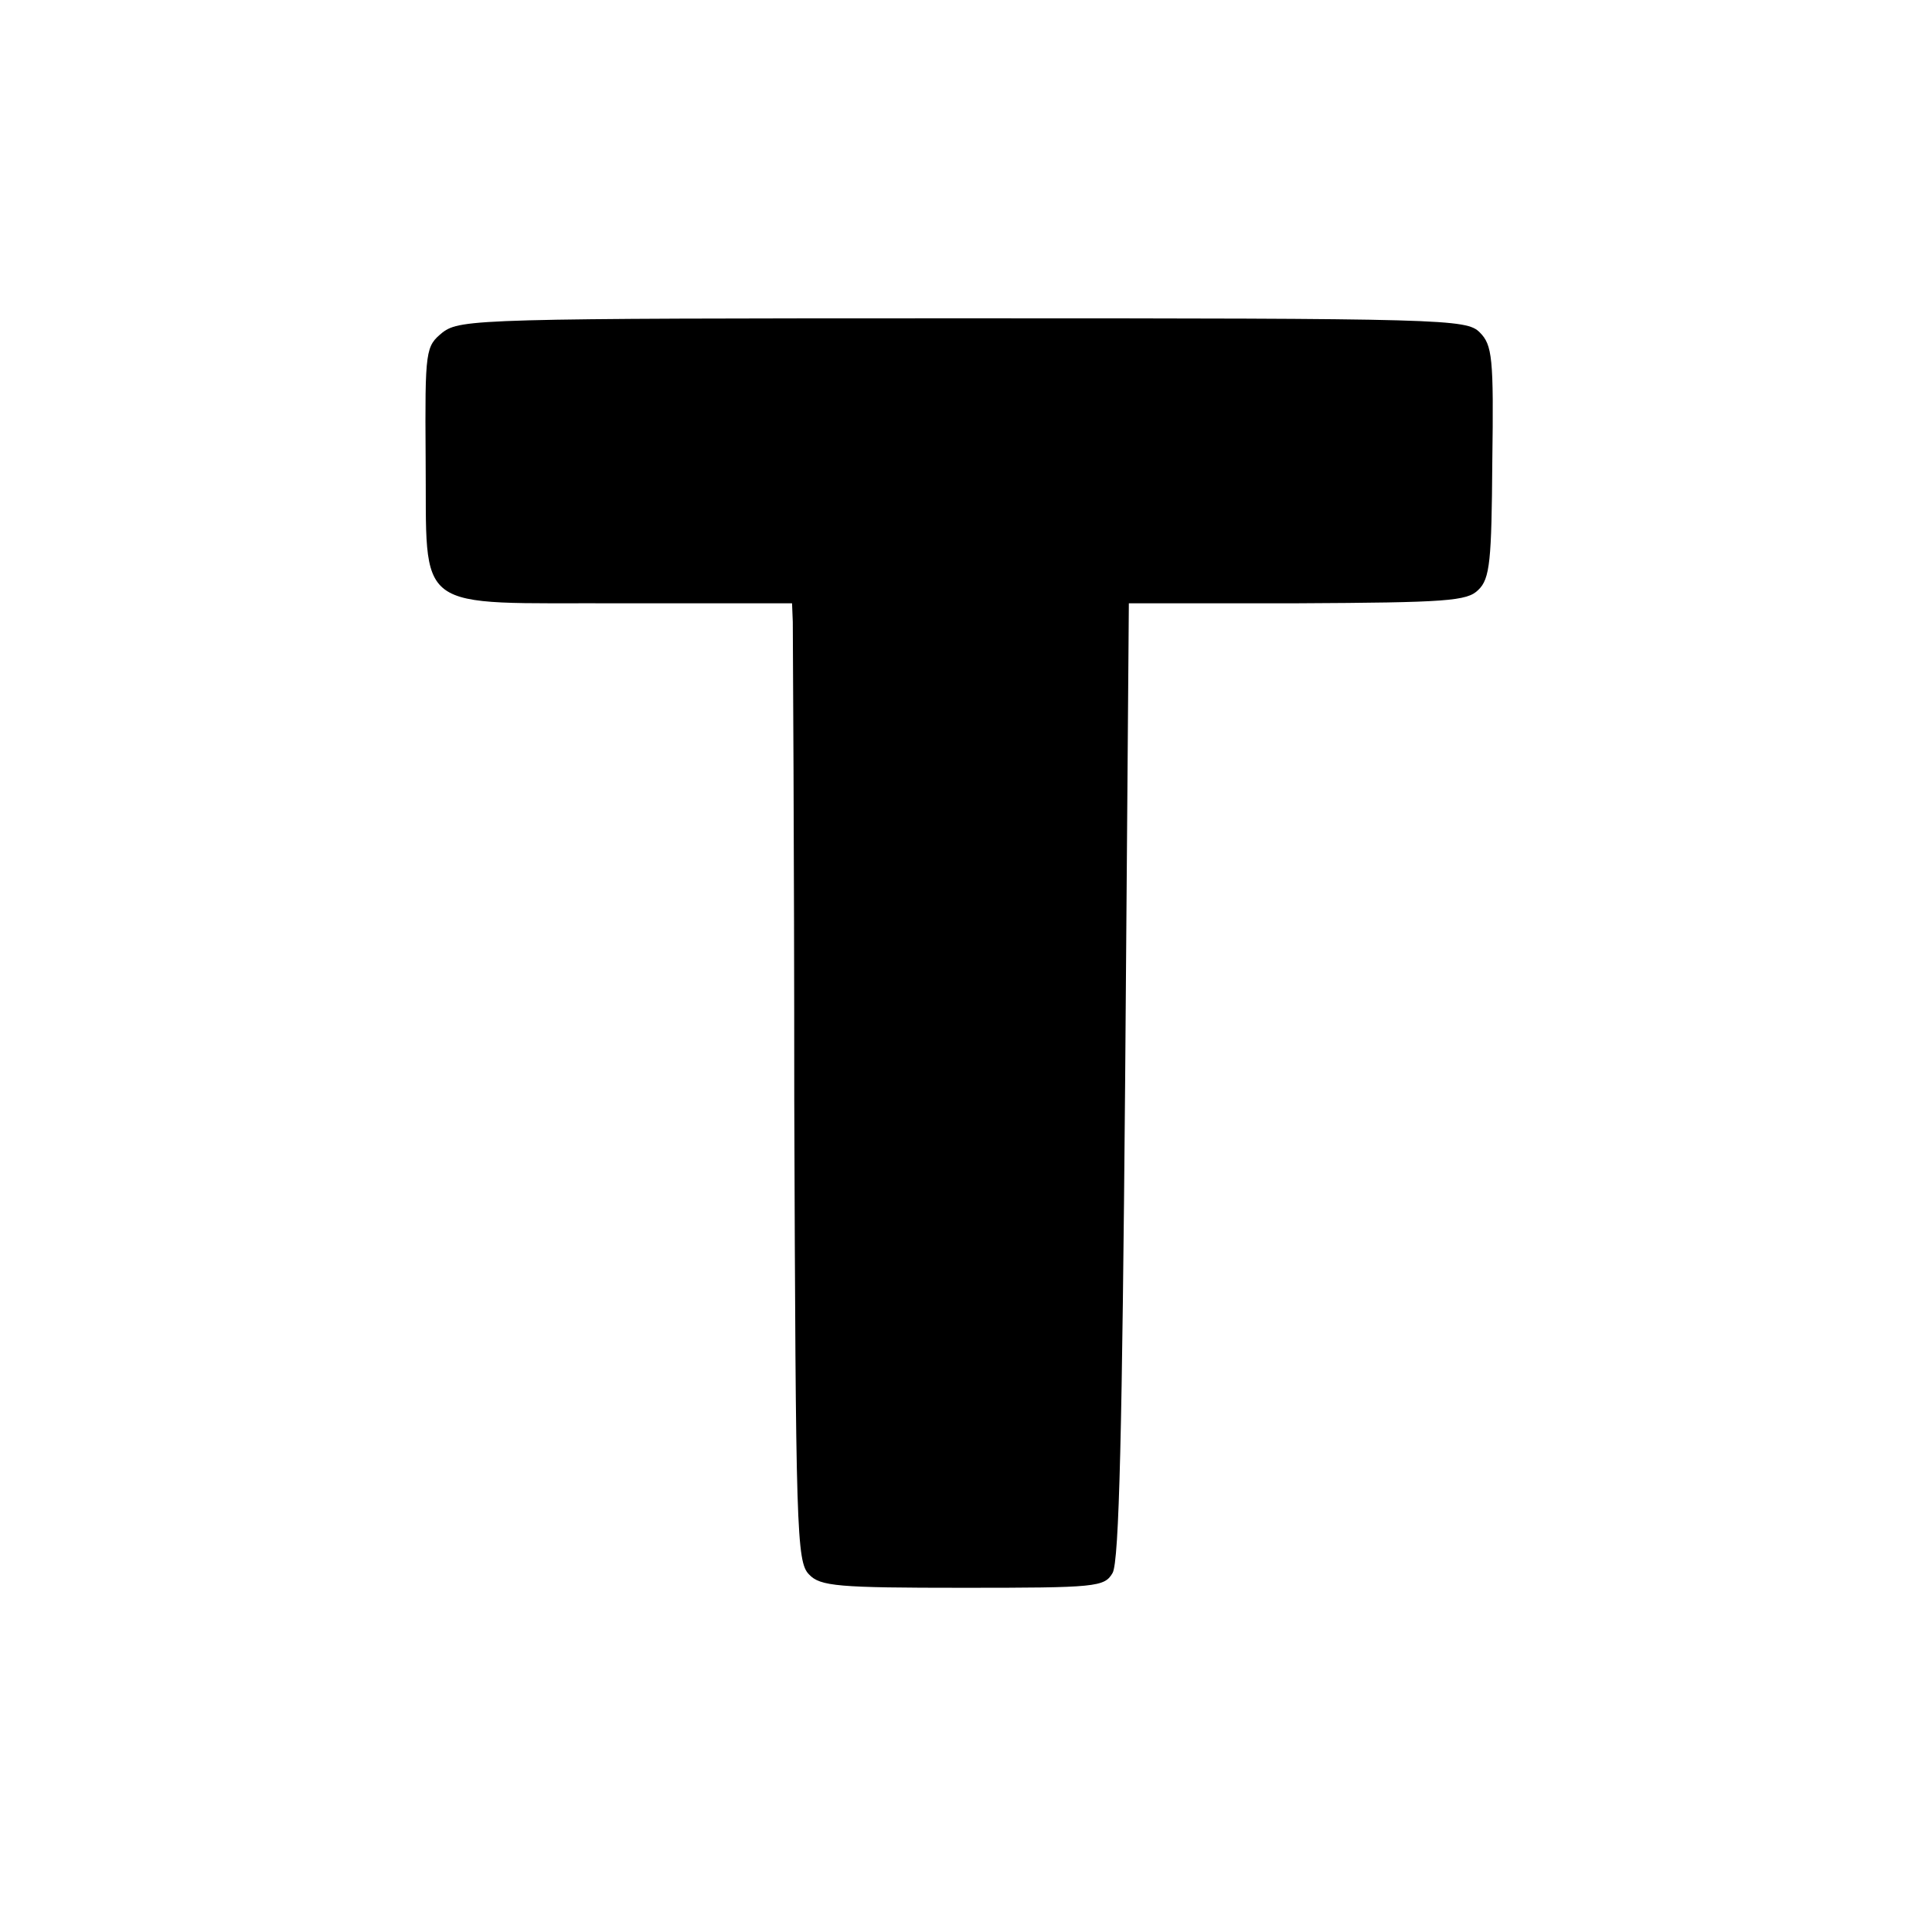
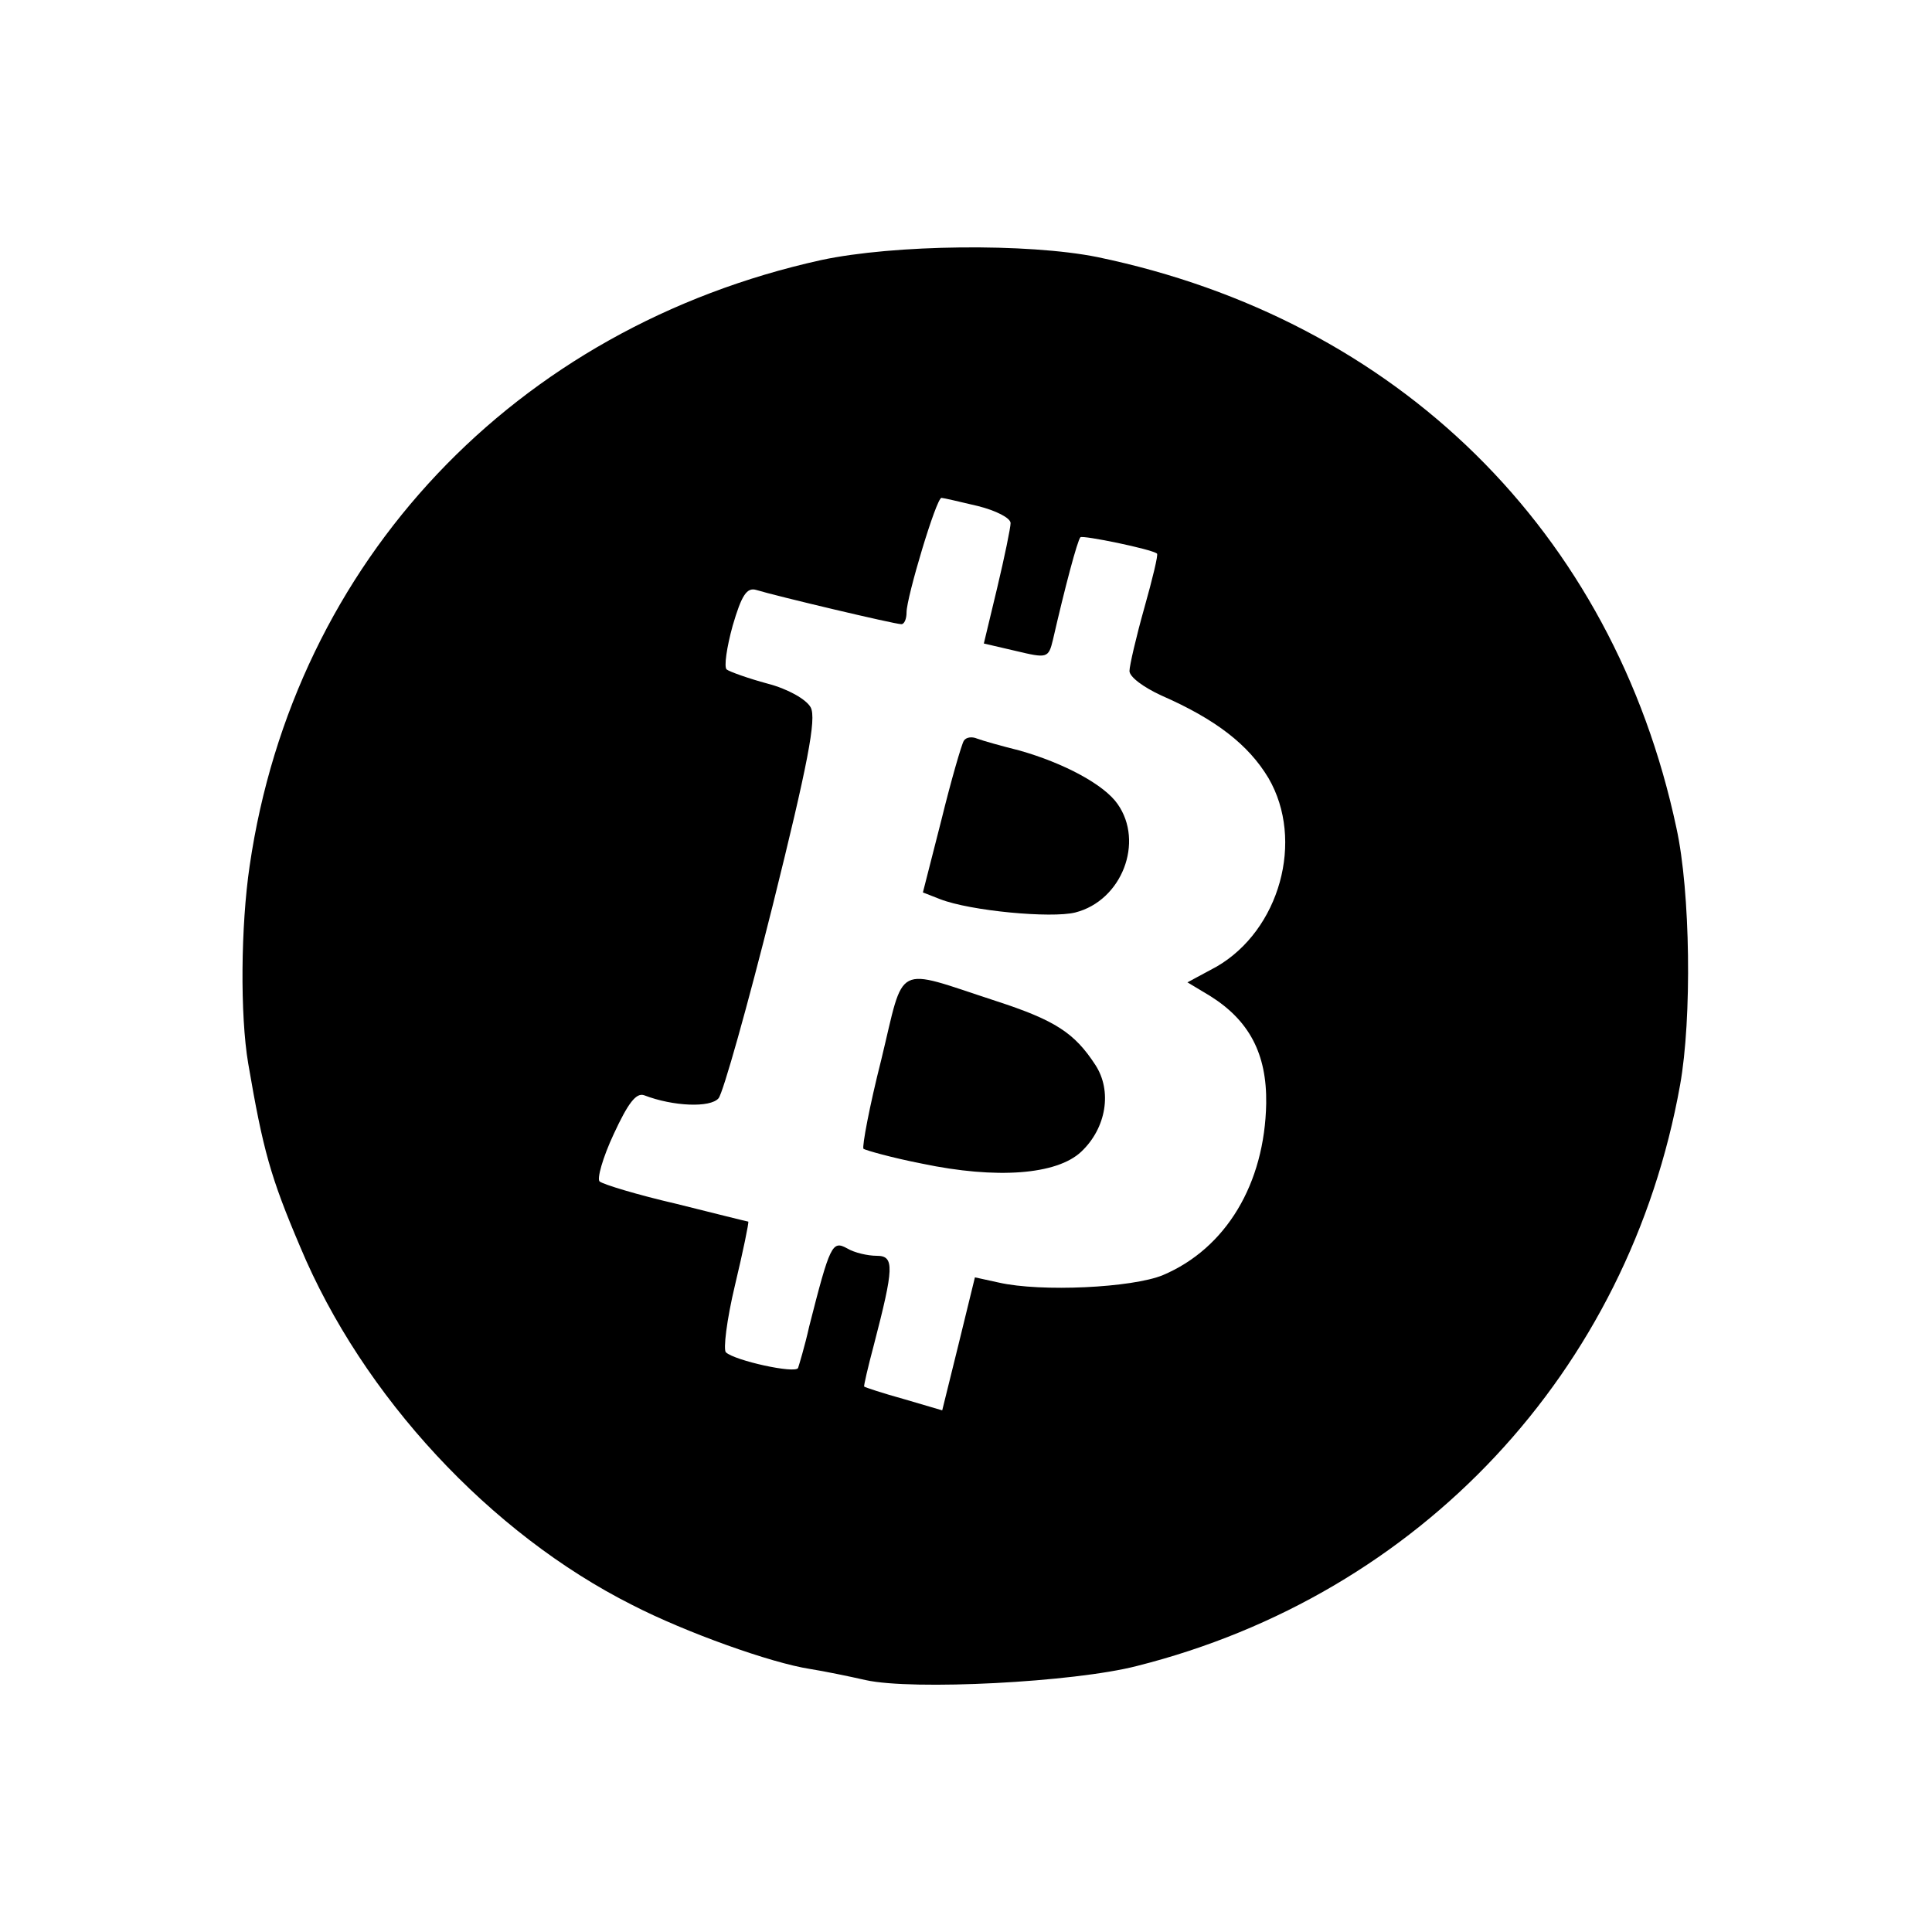
- <svg xmlns="http://www.w3.org/2000/svg" version="1.0" width="261pt" height="261pt" viewBox="0 0 261 261" preserveAspectRatio="xMidYMid meet">
-   <g transform="translate(0,261) scale(0.1,-0.1)" fill="#000000" stroke="none">
-     <path d="M598 2161 c-23 -19 -24 -22 -23 -169 2 -214 -21 -196 264 -197 l231 0 1 -25 c0 -14 2 -305 2 -647 2 -581 3 -623 20 -640 15 -16 39 -18 208 -18 180 0 191 1 202 20 9 15 13 198 17 665 l5 645 227 0 c203 1 230 3 245 18 16 15 18 40 19 173 2 141 0 158 -17 175 -18 18 -46 19 -698 19 -652 0 -679 -1 -703 -19z" />
+ <svg xmlns="http://www.w3.org/2000/svg" version="1.0" width="260pt" height="260pt" viewBox="0 0 260 260" preserveAspectRatio="xMidYMid meet">
+   <g transform="translate(0,260) scale(0.1,-0.1)" fill="#000000" stroke="none">
+     <path d="M1105 2250 c-412 -91 -709 -405 -769 -815 -12 -81 -13 -201 -2 -266 20 -117 30 -153 70 -247 84 -201 256 -386 447 -482 72 -37 187 -78 239 -86 19 -3 53 -10 75 -15 63 -14 280 -3 365 19 381 96 662 396 731 782 16 89 14 260 -5 346 -85 399 -375 684 -779 768 -94 19 -274 17 -372 -4z m211 -331 c24 -6 44 -16 44 -23 0 -6 -8 -45 -18 -87 l-18 -75 43 -10 c42 -10 44 -10 50 15 16 70 33 134 37 138 3 3 96 -16 103 -22 2 -1 -6 -34 -17 -73 -11 -39 -20 -78 -20 -85 0 -8 19 -22 43 -33 73 -32 117 -66 144 -111 49 -84 15 -205 -70 -254 l-39 -21 30 -18 c53 -33 77 -78 76 -145 -2 -108 -54 -195 -139 -231 -41 -17 -164 -23 -221 -10 l-32 7 -22 -90 -22 -89 -51 15 c-29 8 -53 16 -54 17 -1 0 5 26 13 56 27 104 28 120 4 120 -12 0 -30 4 -40 10 -20 11 -23 5 -51 -105 -6 -27 -14 -53 -15 -56 -4 -8 -85 10 -97 21 -4 3 1 44 12 90 11 46 19 85 18 86 -1 0 -45 11 -97 24 -52 12 -98 26 -103 30 -4 3 4 32 19 64 19 41 30 56 41 52 39 -15 89 -17 100 -4 6 7 39 124 73 260 47 189 59 251 51 266 -6 11 -31 25 -58 32 -26 7 -51 16 -55 19 -4 3 0 30 8 59 12 41 19 52 32 48 26 -8 186 -46 195 -46 4 0 7 7 7 16 0 20 40 154 47 154 2 0 24 -5 49 -11z" />
+     <path d="M1297 1603 c-3 -5 -17 -53 -30 -106 l-25 -98 23 -9 c41 -16 150 -26 182 -18 63 16 93 95 57 146 -18 26 -72 55 -132 72 -24 6 -49 13 -57 16 -7 3 -15 2 -18 -3z" />
+     <path d="M1186 1174 c-16 -63 -26 -117 -24 -120 3 -2 38 -12 79 -20 100 -21 181 -15 214 16 34 32 42 82 19 117 -28 43 -54 60 -134 86 -138 45 -122 53 -154 -79z" />
  </g>
</svg>
